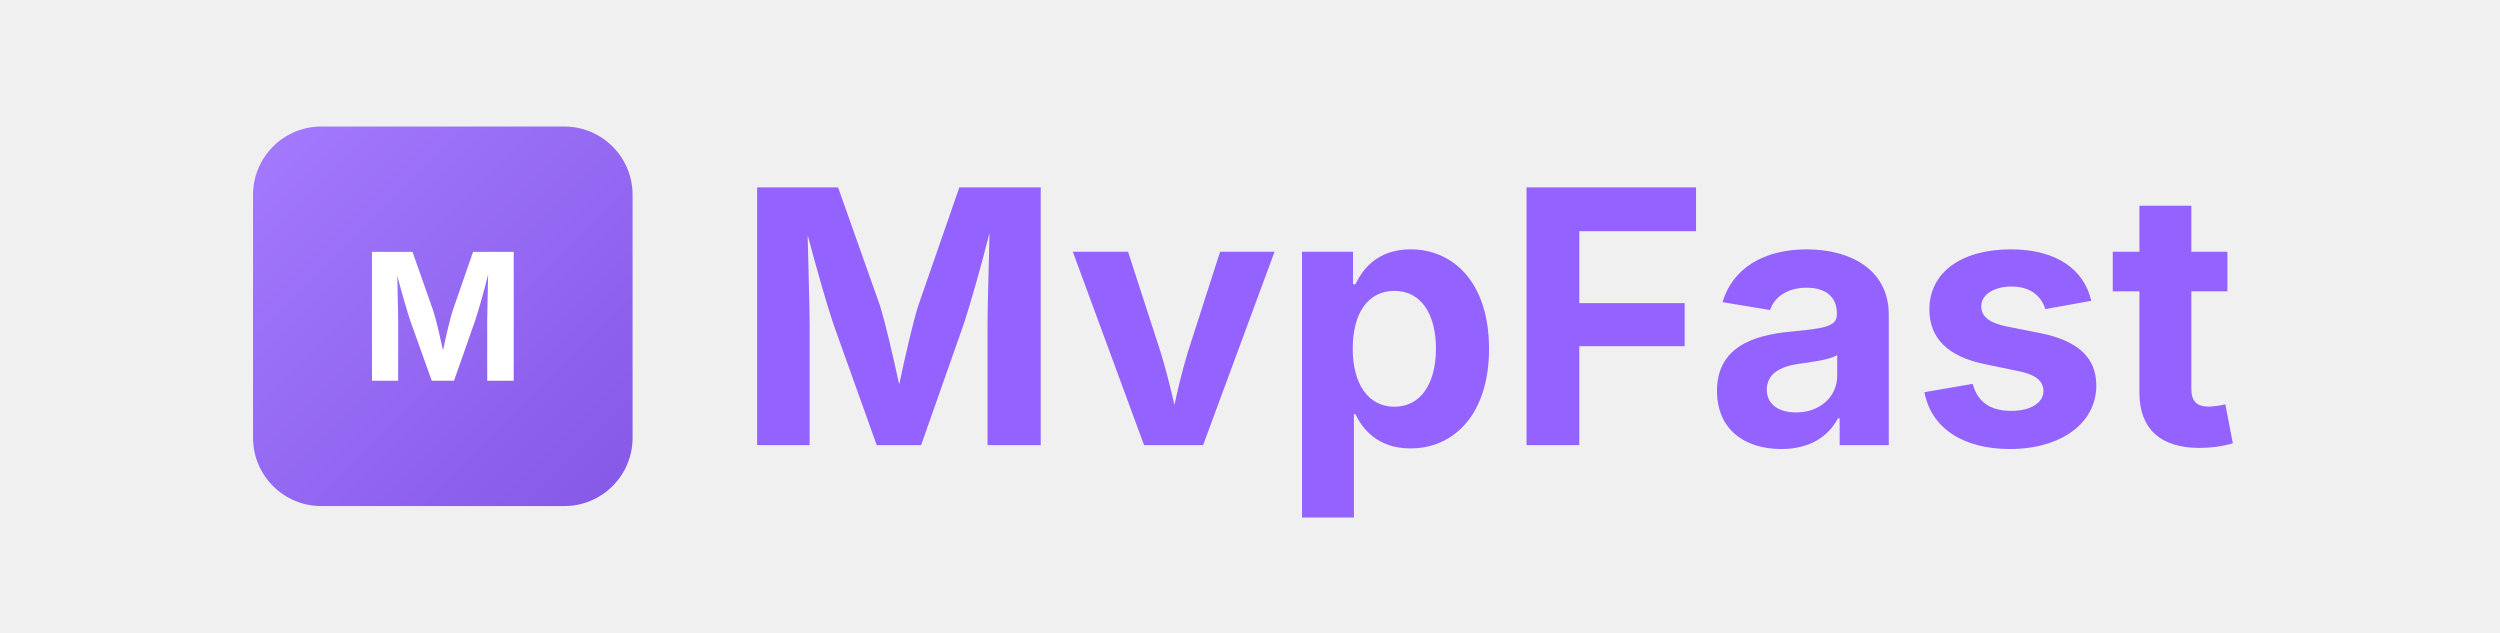
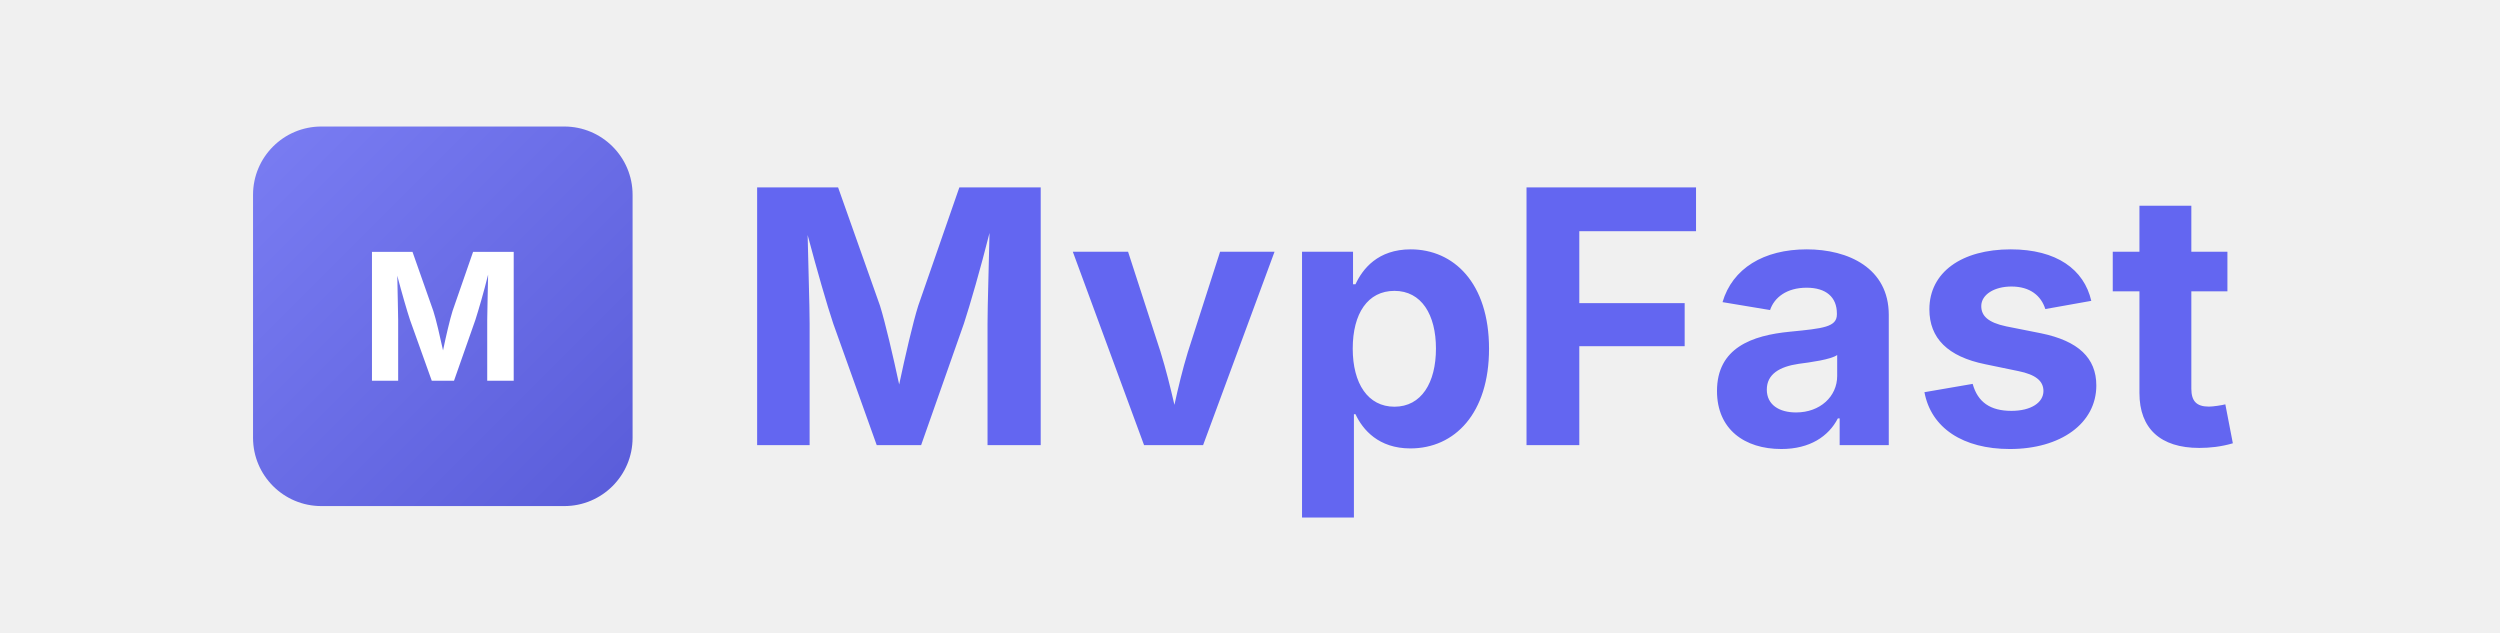
<svg xmlns="http://www.w3.org/2000/svg" viewBox="0 0 395.2 100" width="395.2" height="100">
  <defs>
    <linearGradient id="iconGrad" x1="0%" y1="0%" x2="100%" y2="100%">
-       <stop offset="0%" stop-color="#a47aff" />
-       <stop offset="100%" stop-color="#8558e6" />
+       <stop offset="0%" stop-color="#7a7df3" />
+       <stop offset="100%" stop-color="#595cd9" />
    </linearGradient>
  </defs>
  <rect x="40" y="20" width="60" height="60" rx="10.8" ry="10.8" fill="url(#iconGrad)" />
  <text x="70" y="50" text-anchor="middle" dominant-baseline="central" font-family="'Inter', 'SF Pro Display', -apple-system, sans-serif" font-size="28" font-weight="700" fill="white">
    M
  </text>
-   <text x="116" y="50" text-anchor="start" dominant-baseline="central" font-family="'Inter', 'SF Pro Display', -apple-system, sans-serif" font-size="56" font-weight="700" fill="#9462ff">
+   <text x="116" y="50" text-anchor="start" dominant-baseline="central" font-family="'Inter', 'SF Pro Display', -apple-system, sans-serif" font-size="56" font-weight="700" fill="#6366f1">
    MvpFast
  </text>
</svg>
